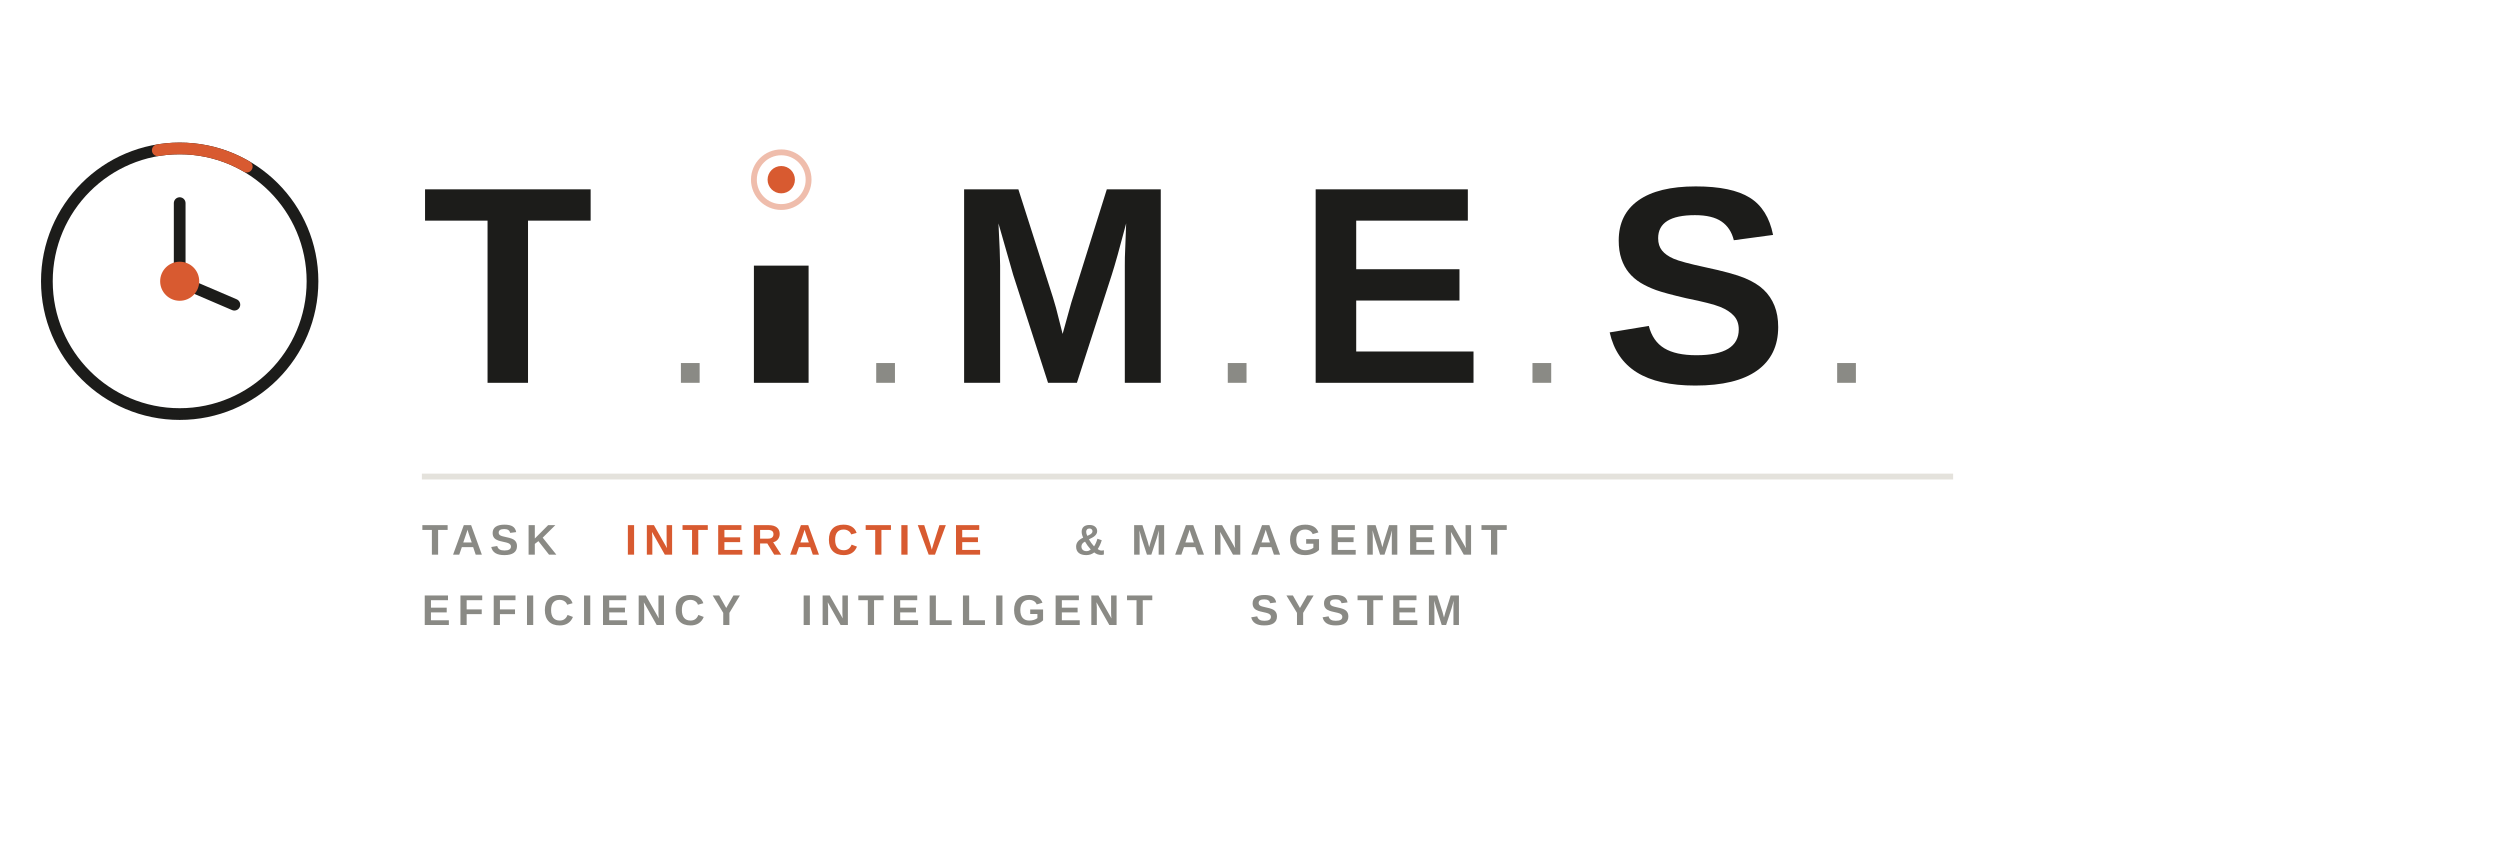
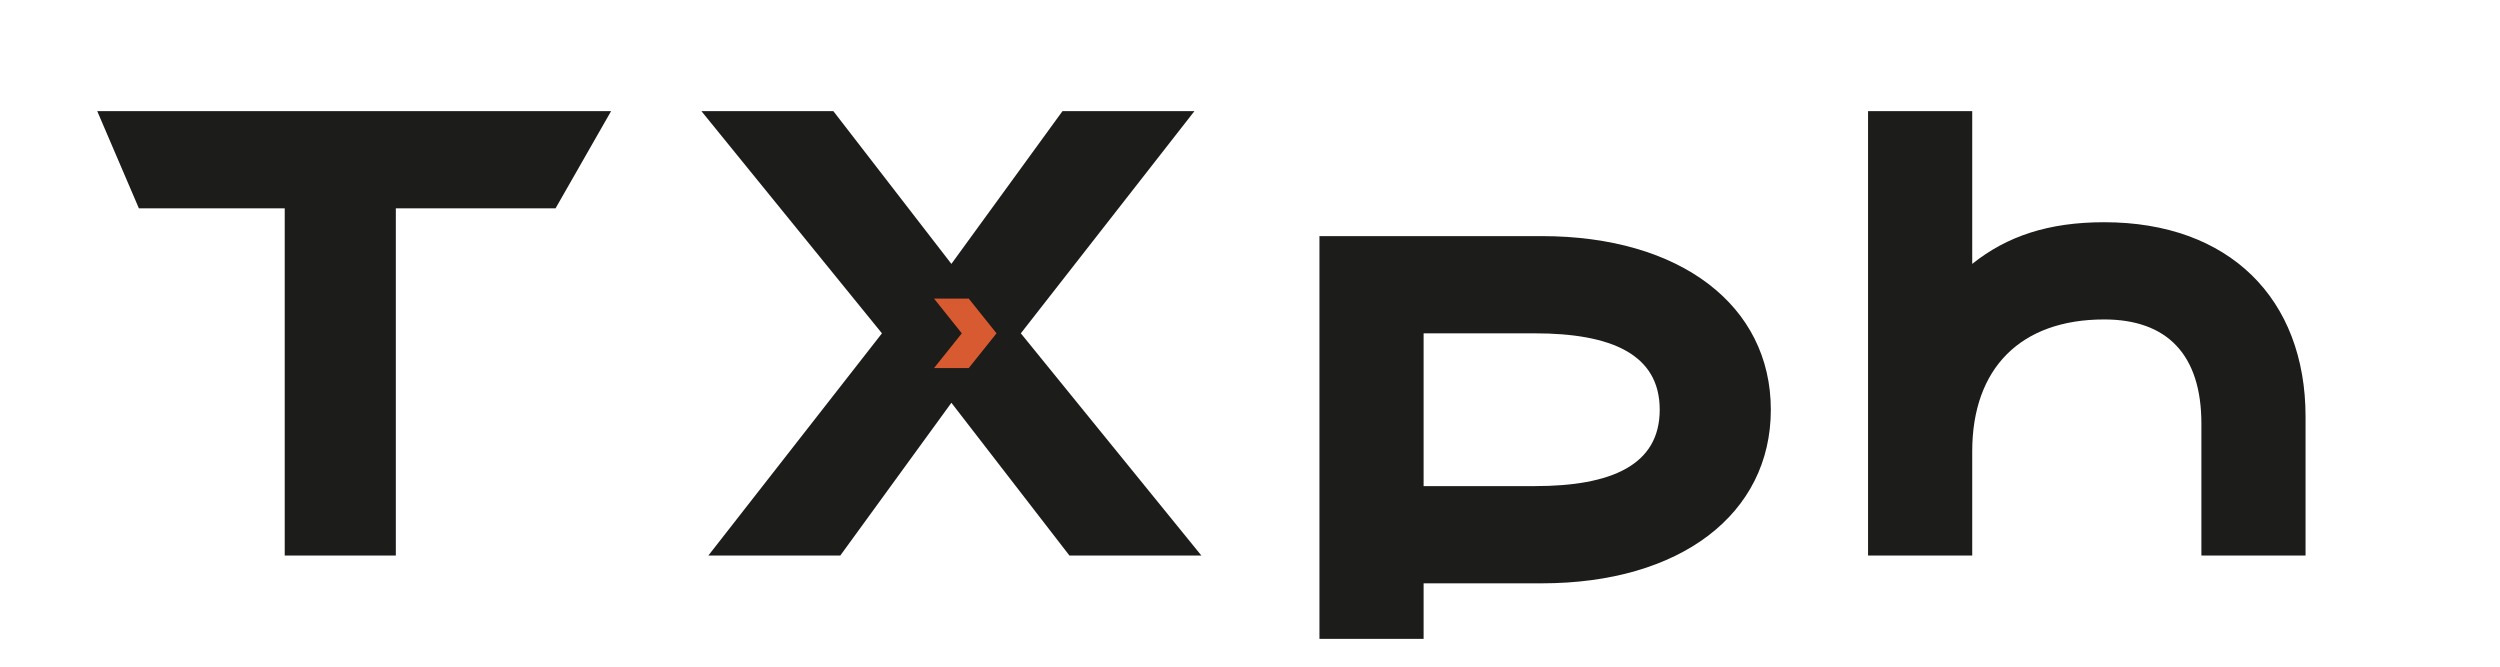
- <svg xmlns="http://www.w3.org/2000/svg" width="640" height="220" viewBox="0 0 640 220" role="img">
-   <g transform="translate(46,72)">
-     <circle cx="0" cy="0" r="34" fill="none" stroke="#1C1C1A" stroke-width="3" />
-     <circle cx="0" cy="0" r="34" fill="none" stroke="#D85A30" stroke-width="3" stroke-dasharray="18 190" stroke-linecap="round" transform="rotate(-90)" />
-     <line x1="0" y1="0" x2="0" y2="-20" stroke="#1C1C1A" stroke-width="3" stroke-linecap="round">
-       <animateTransform attributeName="transform" type="rotate" from="0 0 0" to="360 0 0" dur="8s" repeatCount="indefinite" />
-     </line>
-     <line x1="0" y1="0" x2="14" y2="6" stroke="#1C1C1A" stroke-width="3" stroke-linecap="round">
-       <animateTransform attributeName="transform" type="rotate" from="0 0 0" to="360 0 0" dur="60s" repeatCount="indefinite" />
-     </line>
-     <circle cx="0" cy="0" r="5" fill="#D85A30" />
+ <svg xmlns="http://www.w3.org/2000/svg" viewBox="0 0 360 96" role="img" aria-labelledby="title desc">
+   <g fill="#1C1C1A">
+     <path d="M14 16h74l-8 14H57v50H41V30H20z" />
+     <path d="M101 16h19l17 22 16-22h19l-25 32 26 32h-19l-17-22-16 22h-19l25-32z" />
+     <path fill-rule="evenodd" d="M190 34h32c20 0 33 10 33 25s-13 25-33 25h-17v8h-15zm15 14v22h16c11 0 18-3 18-11s-7-11-18-11z" />
+     <path d="M269 16h15v22c5-4 11-6 19-6 18 0 29 11 29 28v20h-15V61c0-10-5-15-14-15-12 0-19 7-19 19v15h-15z" />
  </g>
-   <g font-family="'Helvetica Neue', Arial, sans-serif" font-weight="700" font-size="72" fill="#1C1C1A">
-     <text x="108" y="98">T</text>
-     <text x="172" y="98" font-size="34" fill="#8A8A85">.</text>
-     <rect x="193" y="68" width="14" height="30" fill="#1C1C1A" />
-     <text x="222" y="98" font-size="34" fill="#8A8A85">.</text>
-     <text x="242" y="98">M</text>
-     <text x="312" y="98" font-size="34" fill="#8A8A85">.</text>
-     <text x="332" y="98">E</text>
-     <text x="390" y="98" font-size="34" fill="#8A8A85">.</text>
-     <text x="410" y="98">S</text>
-     <text x="468" y="98" font-size="34" fill="#8A8A85">.</text>
-   </g>
-   <circle cx="200" cy="46" r="7" fill="none" stroke="#D85A30" stroke-width="1.5" opacity="0.4" />
-   <circle cx="200" cy="46" r="3.5" fill="#D85A30" />
-   <line x1="108" y1="122" x2="500" y2="122" stroke="#E4E2DC" stroke-width="1.5" />
-   <g font-family="'Helvetica Neue', Arial, sans-serif" font-weight="600" font-size="11" letter-spacing="1.8" fill="#8A8A85">
-     <text x="108" y="142">TASK</text>
-     <text x="160" y="142" fill="#D85A30">INTERACTIVE</text>
-     <text x="275" y="142">&amp; MANAGEMENT</text>
-     <text x="108" y="160">EFFICIENCY</text>
-     <text x="205" y="160">INTELLIGENT</text>
-     <text x="320" y="160">SYSTEM</text>
-   </g>
+   <path fill="#D85A30" d="M134.5 43h5l4 5-4 5h-5l4-5z" />
</svg>
